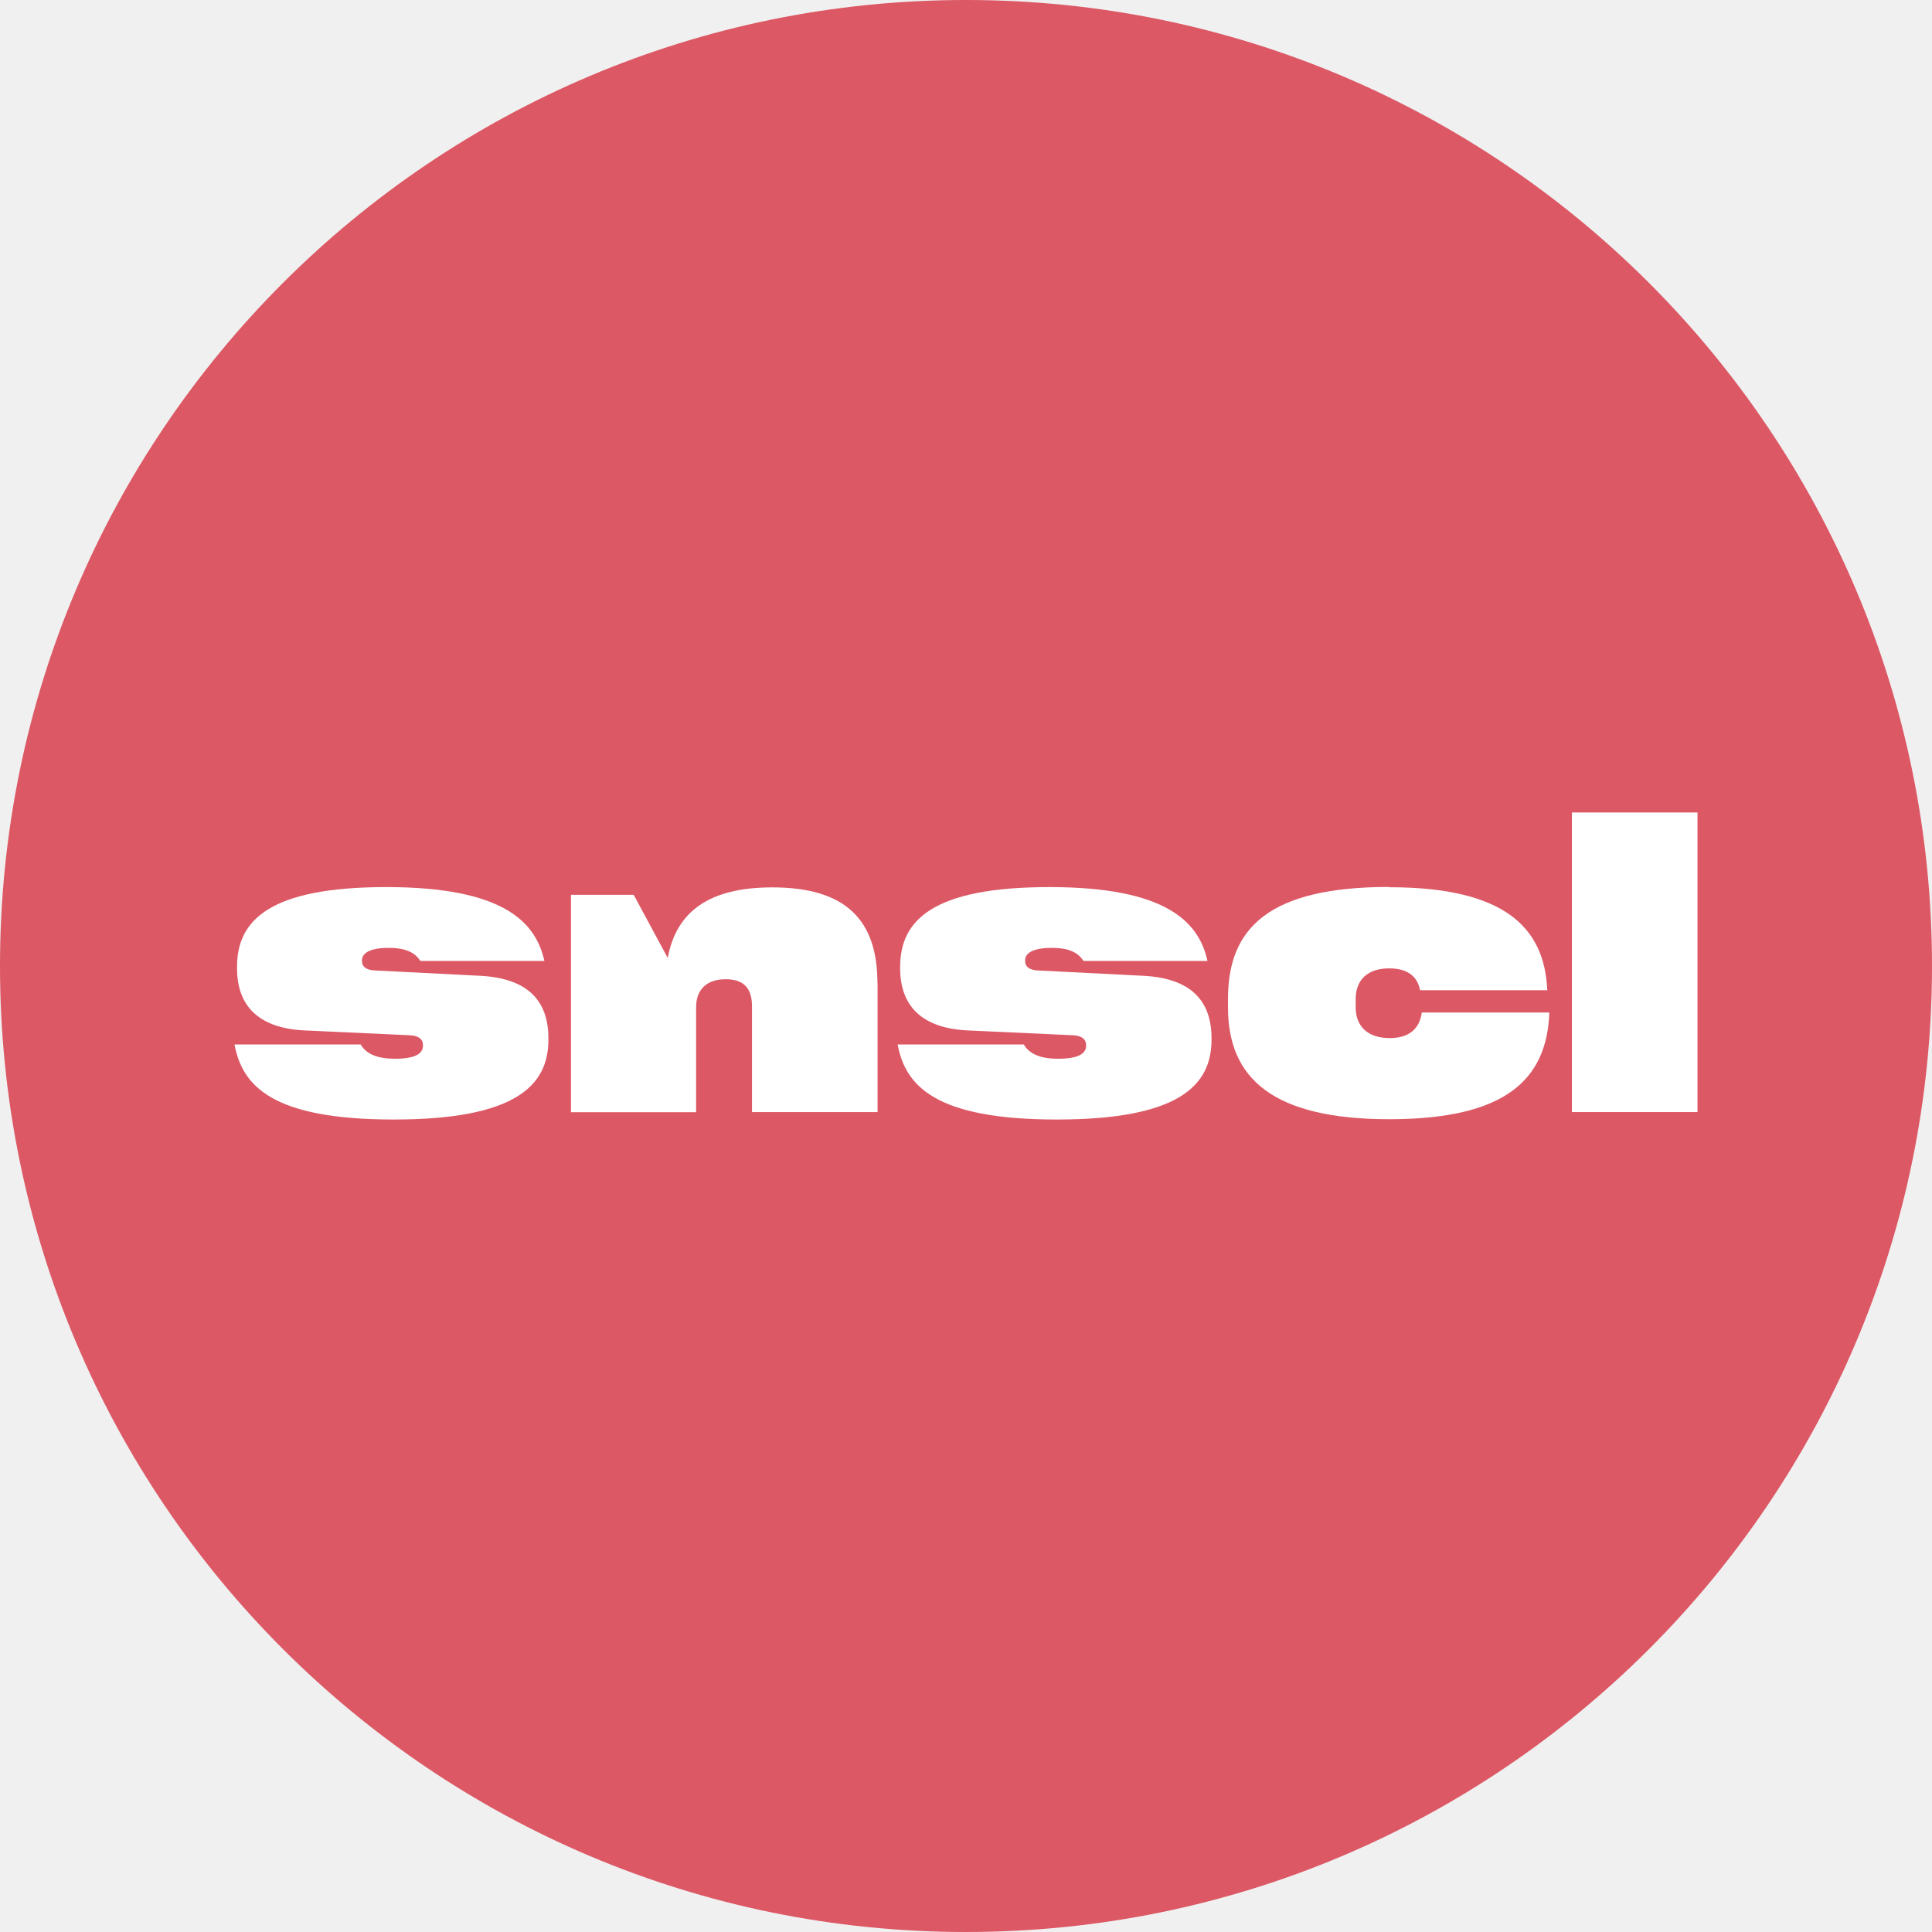
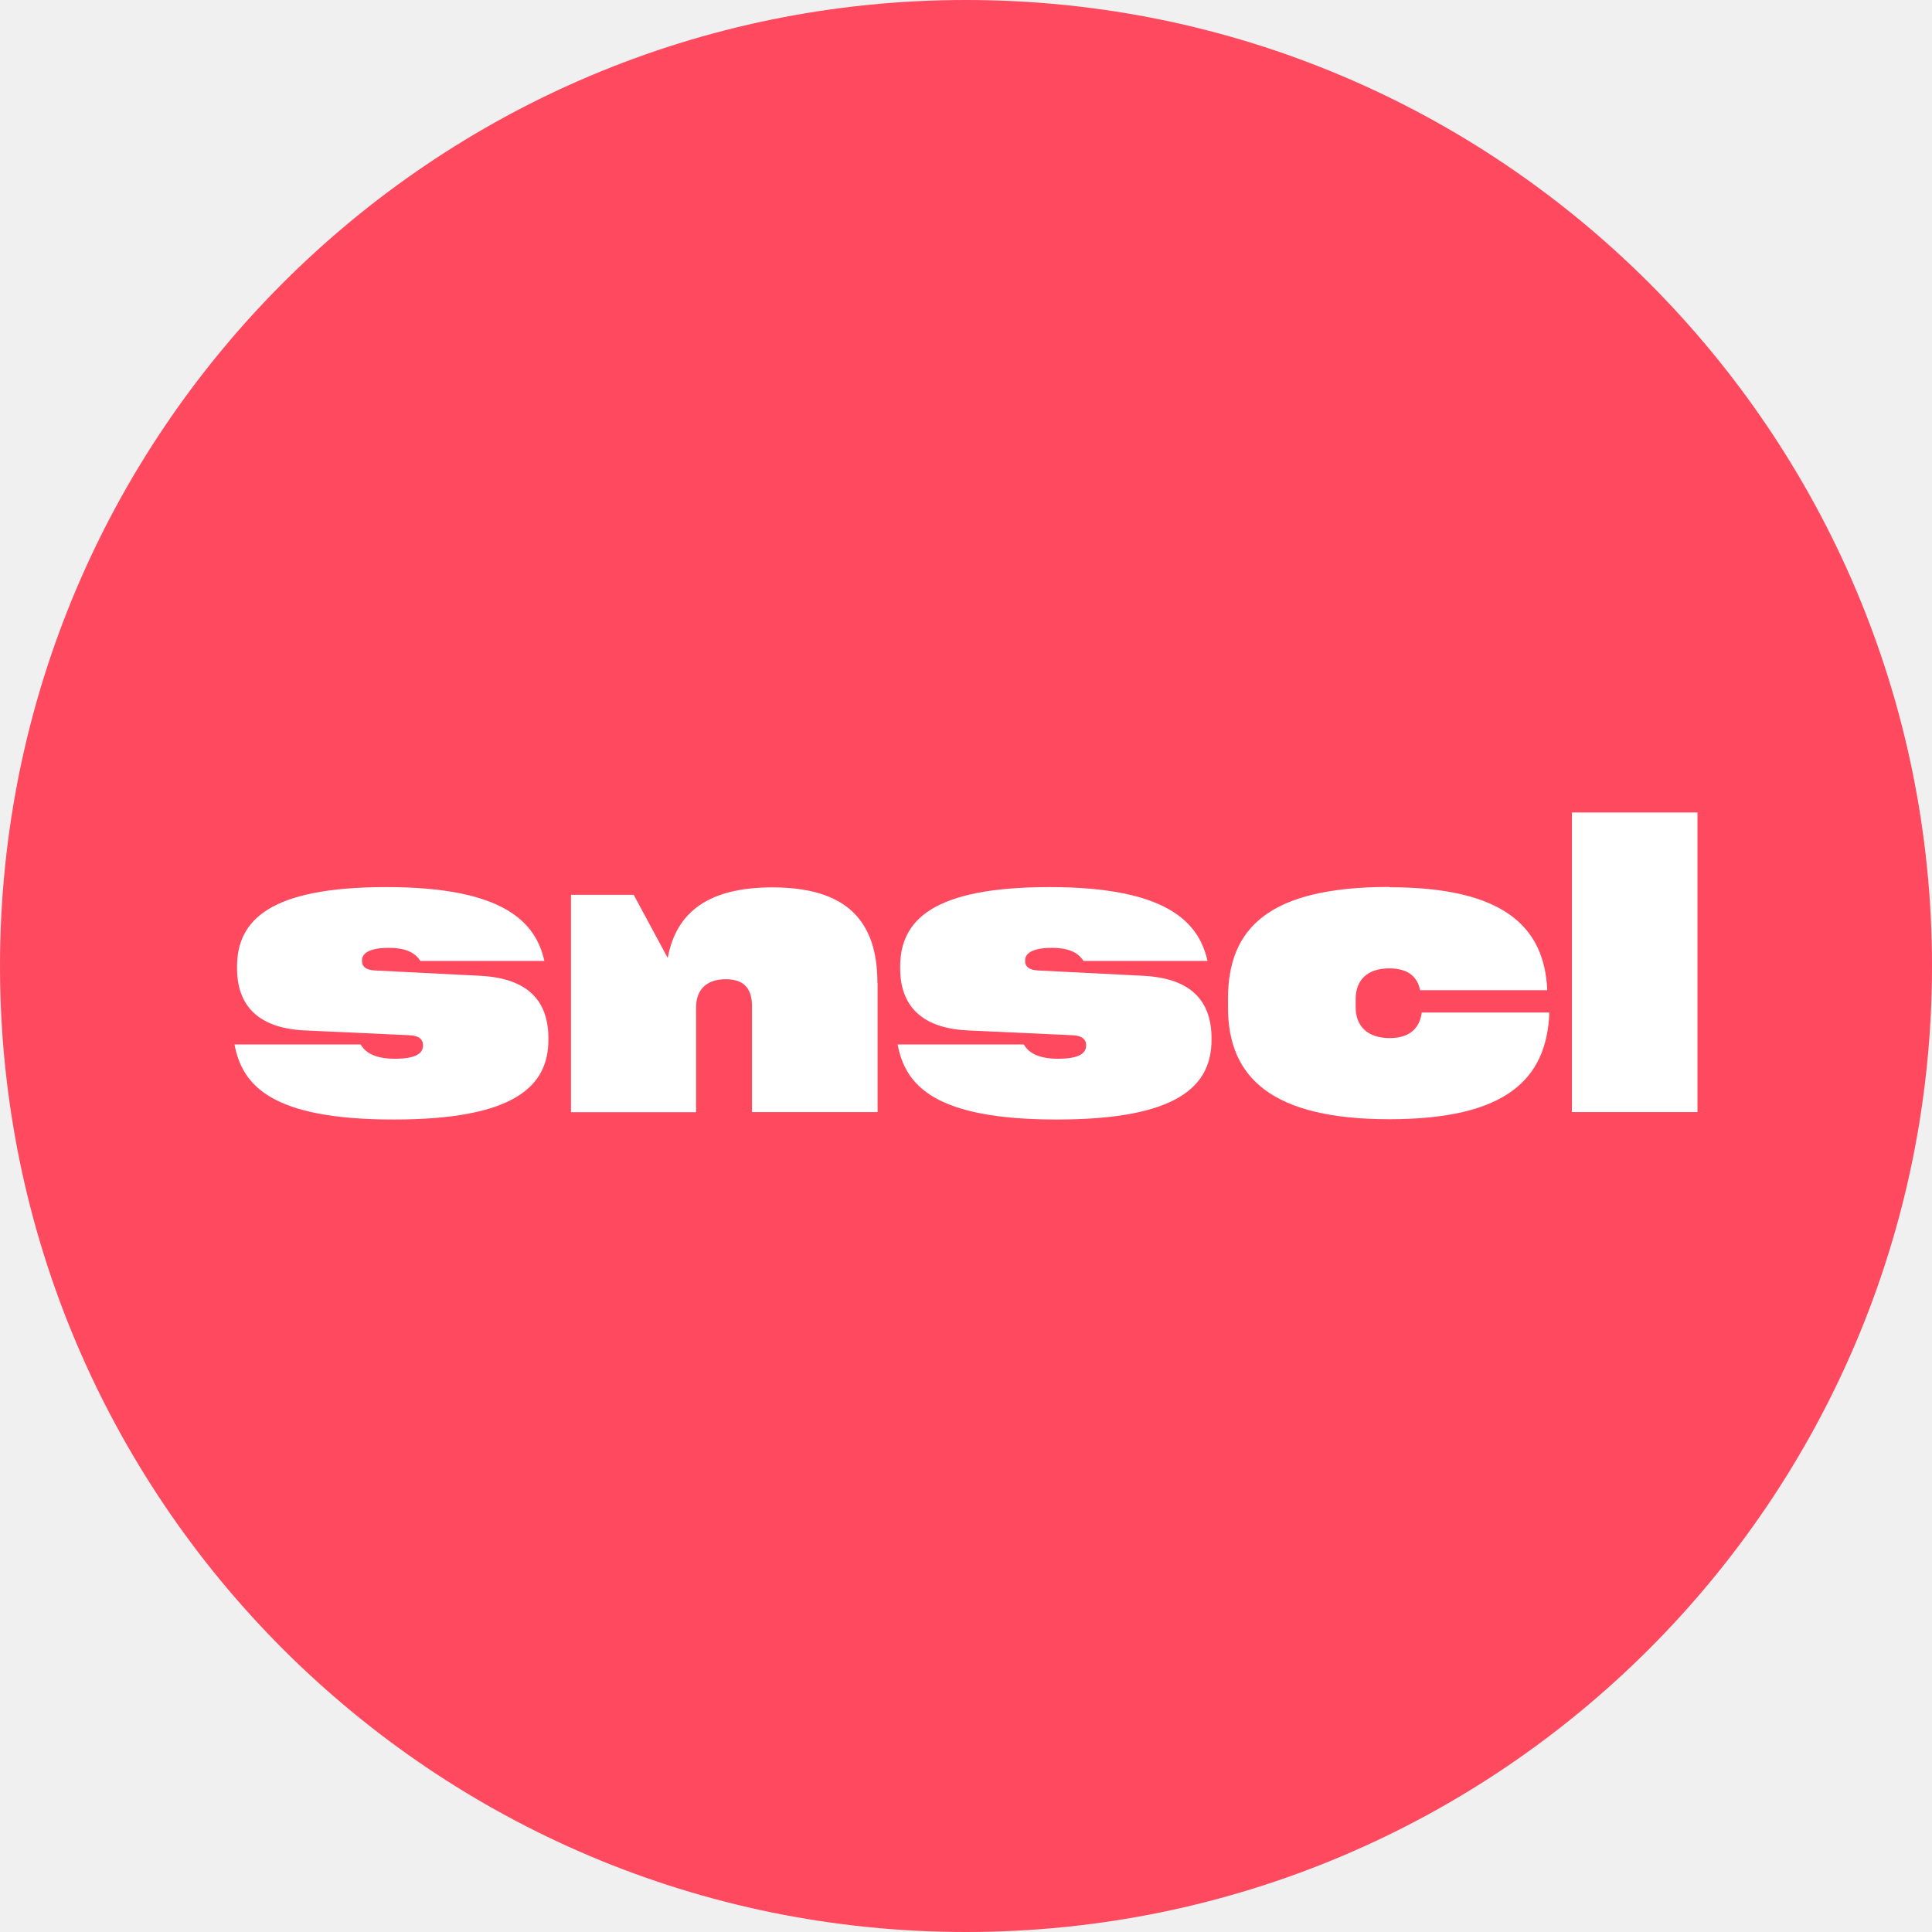
<svg xmlns="http://www.w3.org/2000/svg" id="Layer_1" version="1.1" viewBox="0 0 130 130">
  <defs>
    <style>
      .st0 {
-         fill: #fff;
+         fill: #ff495f;
      }

      .st1 {
-         fill: #dc5865;
+         fill: #fff;
      }
    </style>
  </defs>
-   <circle class="st1" cx="65" cy="65" r="65" />
+   <circle class="st0" cx="65" cy="65" r="65" />
  <g>
-     <path class="st0" d="M24.26,70.27c.28.47.83.97,2.32.97s1.88-.41,1.88-.88v-.06c0-.36-.28-.61-.88-.64l-7.18-.33c-3.01-.17-4.45-1.66-4.45-4.17v-.11c0-3.12,2.18-5.36,10.05-5.36s10.05,2.35,10.63,4.97h-8.34c-.28-.41-.75-.88-2.13-.88s-1.8.41-1.8.83v.08c0,.33.25.58.86.61l7.12.36c3.12.17,4.56,1.63,4.56,4.2v.11c0,3.09-2.24,5.36-10.41,5.36s-10.19-2.26-10.71-5.05h8.48Z" />
-     <path class="st0" d="M59.05,66.13v8.7h-8.45v-7.12c0-1.24-.58-1.82-1.77-1.82-1.27,0-1.99.69-1.99,1.88v7.07h-8.42v-14.63h4.22l2.29,4.25c.58-3.15,2.82-4.75,7.04-4.75,4.92,0,7.07,2.18,7.07,6.43Z" />
-     <path class="st0" d="M68.88,70.27c.28.47.83.97,2.32.97s1.88-.41,1.88-.88v-.06c0-.36-.28-.61-.88-.64l-7.18-.33c-3.01-.17-4.45-1.66-4.45-4.17v-.11c0-3.12,2.18-5.36,10.05-5.36s10.05,2.35,10.63,4.97h-8.34c-.28-.41-.75-.88-2.13-.88s-1.8.41-1.8.83v.08c0,.33.25.58.86.61l7.12.36c3.12.17,4.56,1.63,4.56,4.2v.11c0,3.09-2.24,5.36-10.41,5.36s-10.19-2.26-10.71-5.05h8.48Z" />
-     <path class="st0" d="M93.48,59.7c7.76,0,10.44,2.71,10.63,6.9v.03h-8.56v-.03c-.17-.8-.72-1.44-2.07-1.44-1.46,0-2.26.77-2.26,2.07v.55c0,1.27.8,2.07,2.29,2.07,1.35,0,1.99-.66,2.15-1.66v-.06h8.59v.06c-.19,4.45-2.93,7.12-10.77,7.12s-10.85-2.76-10.85-7.51v-.61c0-4.75,2.76-7.51,10.85-7.51Z" />
-     <path class="st0" d="M105.77,74.83v-20.16h8.45v20.16h-8.45Z" />
+     <path class="st1" d="M24.26,70.27c.28.47.83.97,2.32.97s1.88-.41,1.88-.88v-.06c0-.36-.28-.61-.88-.64l-7.18-.33c-3.01-.17-4.45-1.66-4.45-4.17v-.11c0-3.12,2.18-5.36,10.05-5.36s10.05,2.35,10.63,4.97h-8.34c-.28-.41-.75-.88-2.13-.88s-1.8.41-1.8.83v.08c0,.33.25.58.86.61l7.12.36c3.12.17,4.56,1.63,4.56,4.2v.11c0,3.09-2.24,5.36-10.41,5.36s-10.19-2.26-10.71-5.05h8.48,0Z" />
+     <path class="st1" d="M59.05,66.13v8.7h-8.45v-7.12c0-1.24-.58-1.82-1.77-1.82-1.27,0-1.99.69-1.99,1.88v7.07h-8.42v-14.63h4.22l2.29,4.25c.58-3.15,2.82-4.75,7.04-4.75,4.92,0,7.07,2.18,7.07,6.43h0Z" />
+     <path class="st1" d="M68.88,70.27c.28.47.83.97,2.32.97s1.88-.41,1.88-.88v-.06c0-.36-.28-.61-.88-.64l-7.18-.33c-3.01-.17-4.45-1.66-4.45-4.17v-.11c0-3.12,2.18-5.36,10.05-5.36s10.05,2.35,10.63,4.97h-8.34c-.28-.41-.75-.88-2.13-.88s-1.8.41-1.8.83v.08c0,.33.25.58.86.61l7.12.36c3.12.17,4.56,1.63,4.56,4.2v.11c0,3.09-2.24,5.36-10.41,5.36s-10.19-2.26-10.71-5.05h8.48Z" />
+     <path class="st1" d="M93.48,59.7c7.76,0,10.44,2.71,10.63,6.9v.03h-8.56v-.03c-.17-.8-.72-1.44-2.07-1.44-1.46,0-2.26.77-2.26,2.07v.55c0,1.27.8,2.07,2.29,2.07,1.35,0,1.99-.66,2.15-1.66v-.06h8.59v.06c-.19,4.45-2.93,7.12-10.77,7.12s-10.85-2.76-10.85-7.51v-.61c0-4.75,2.76-7.51,10.85-7.51v.02Z" />
+     <path class="st1" d="M105.77,74.83v-20.16h8.45v20.16h-8.45Z" />
  </g>
</svg>
